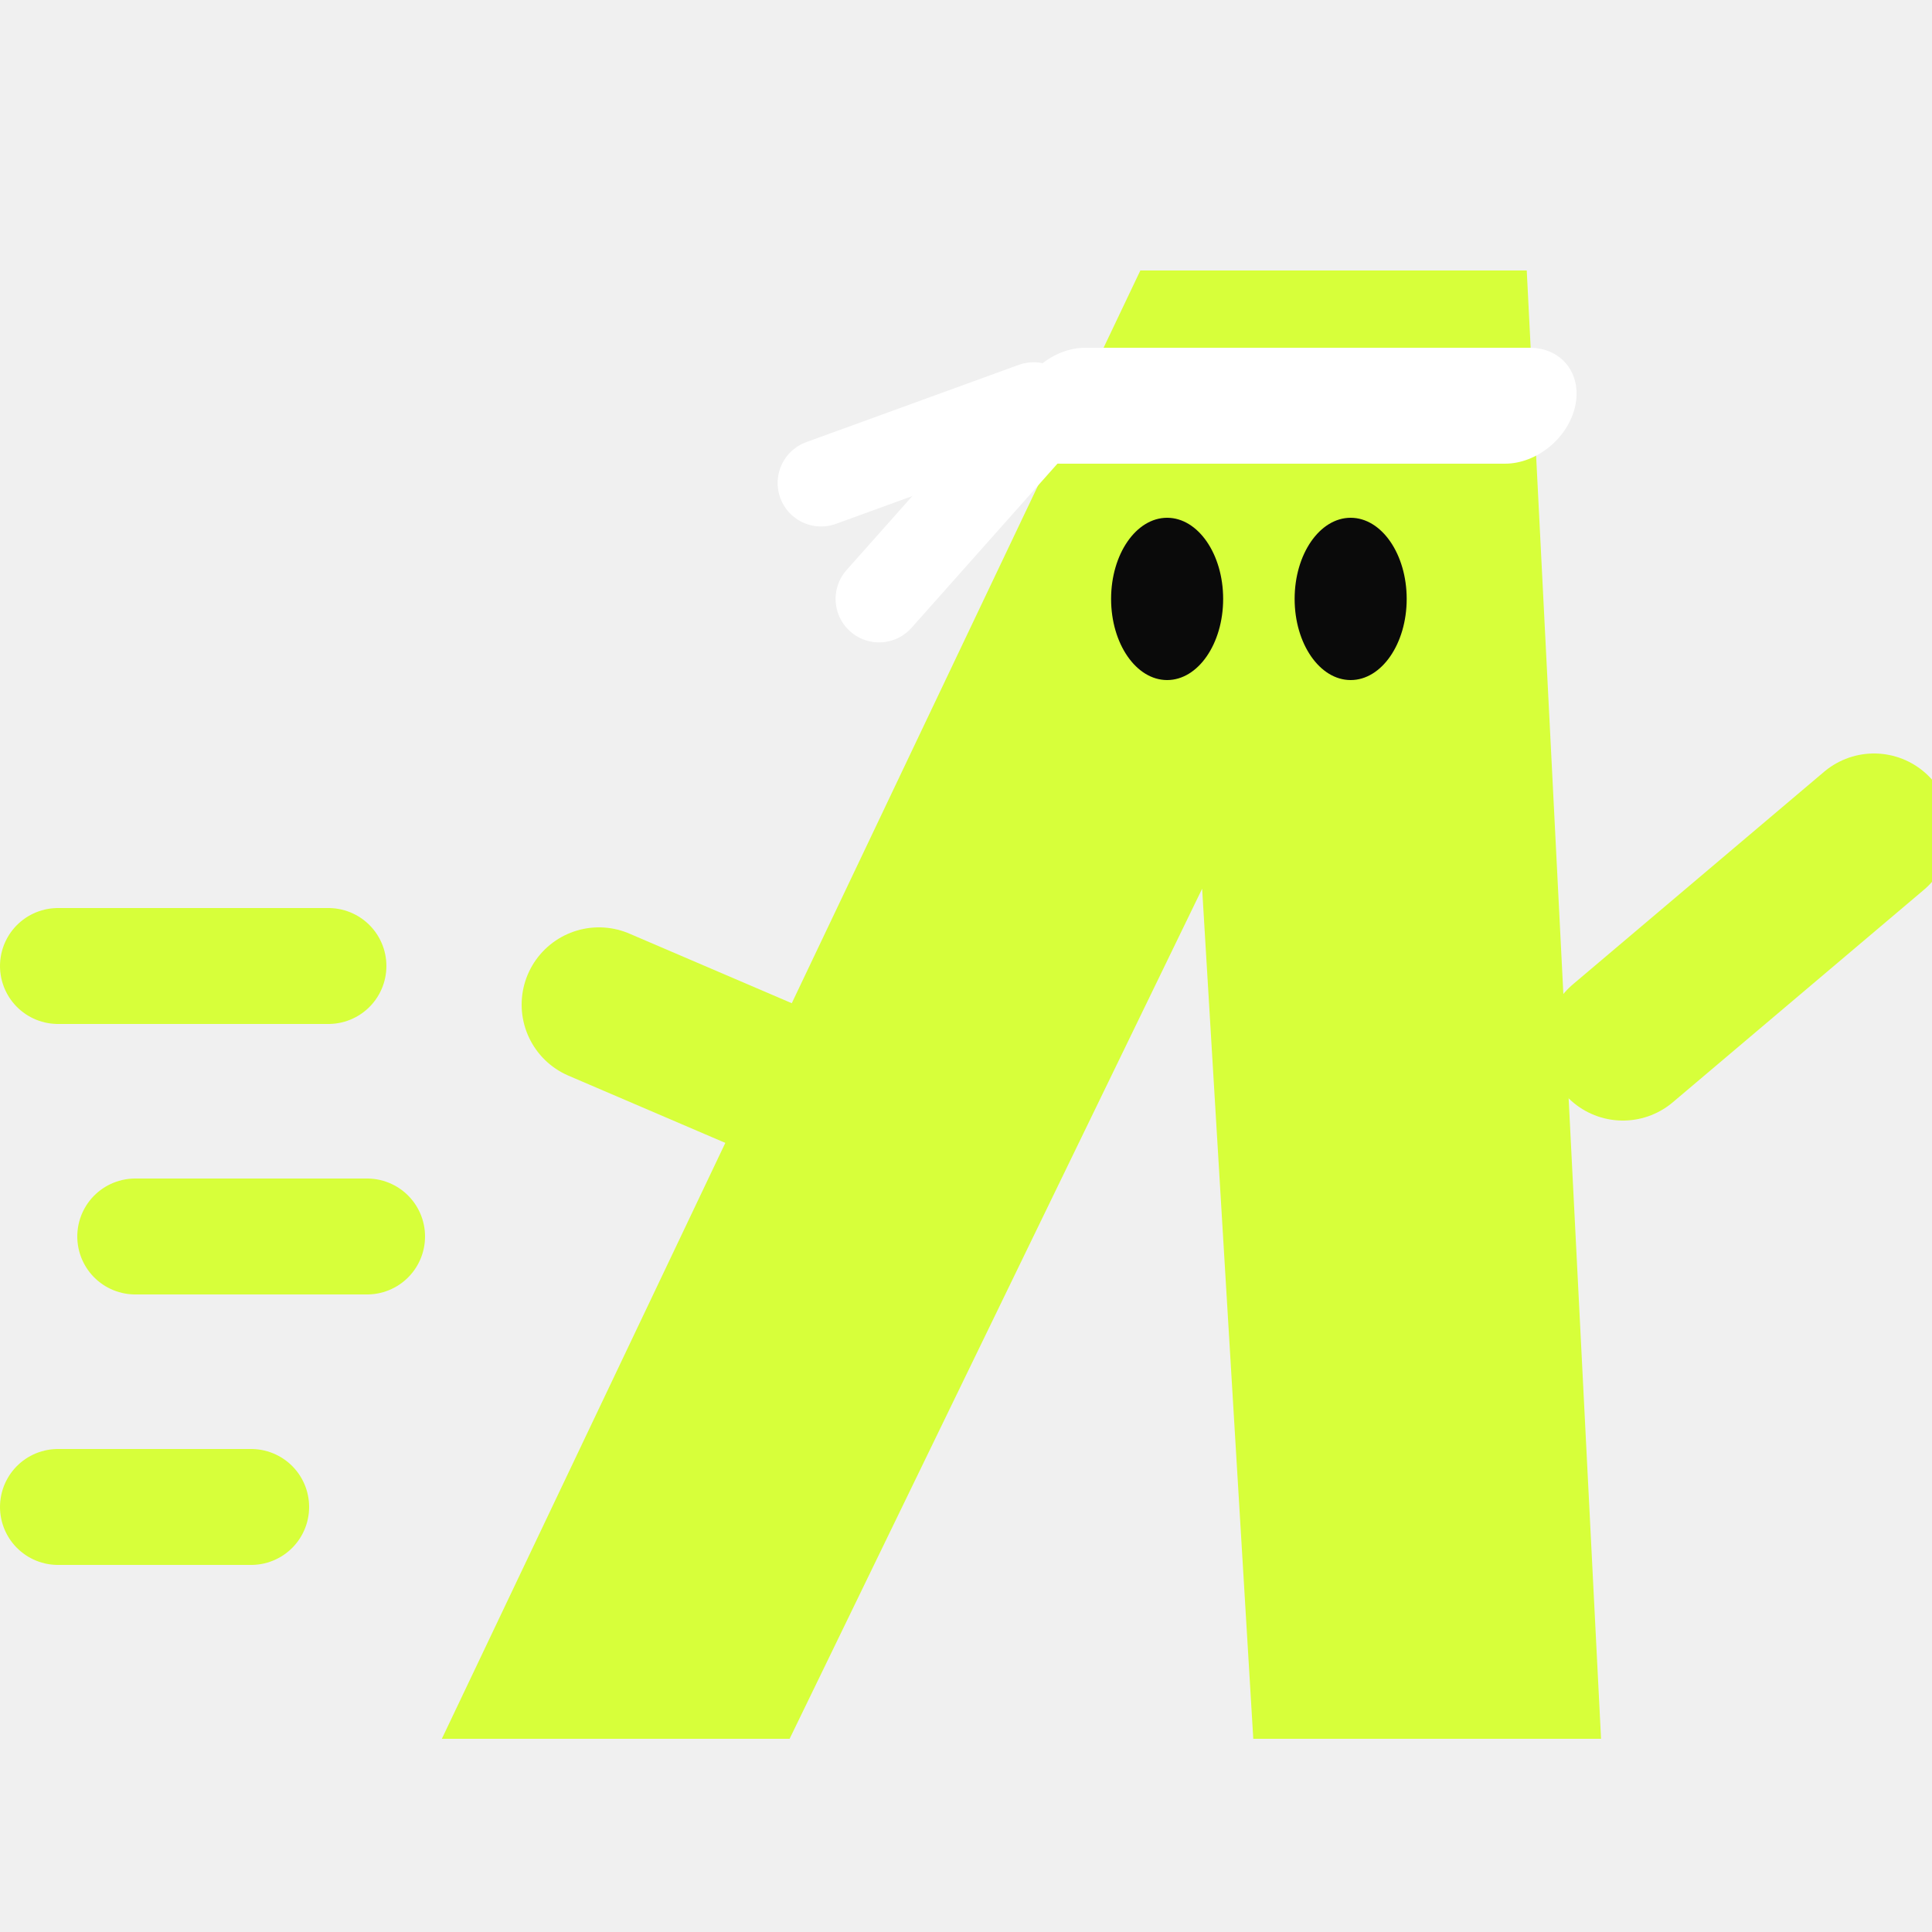
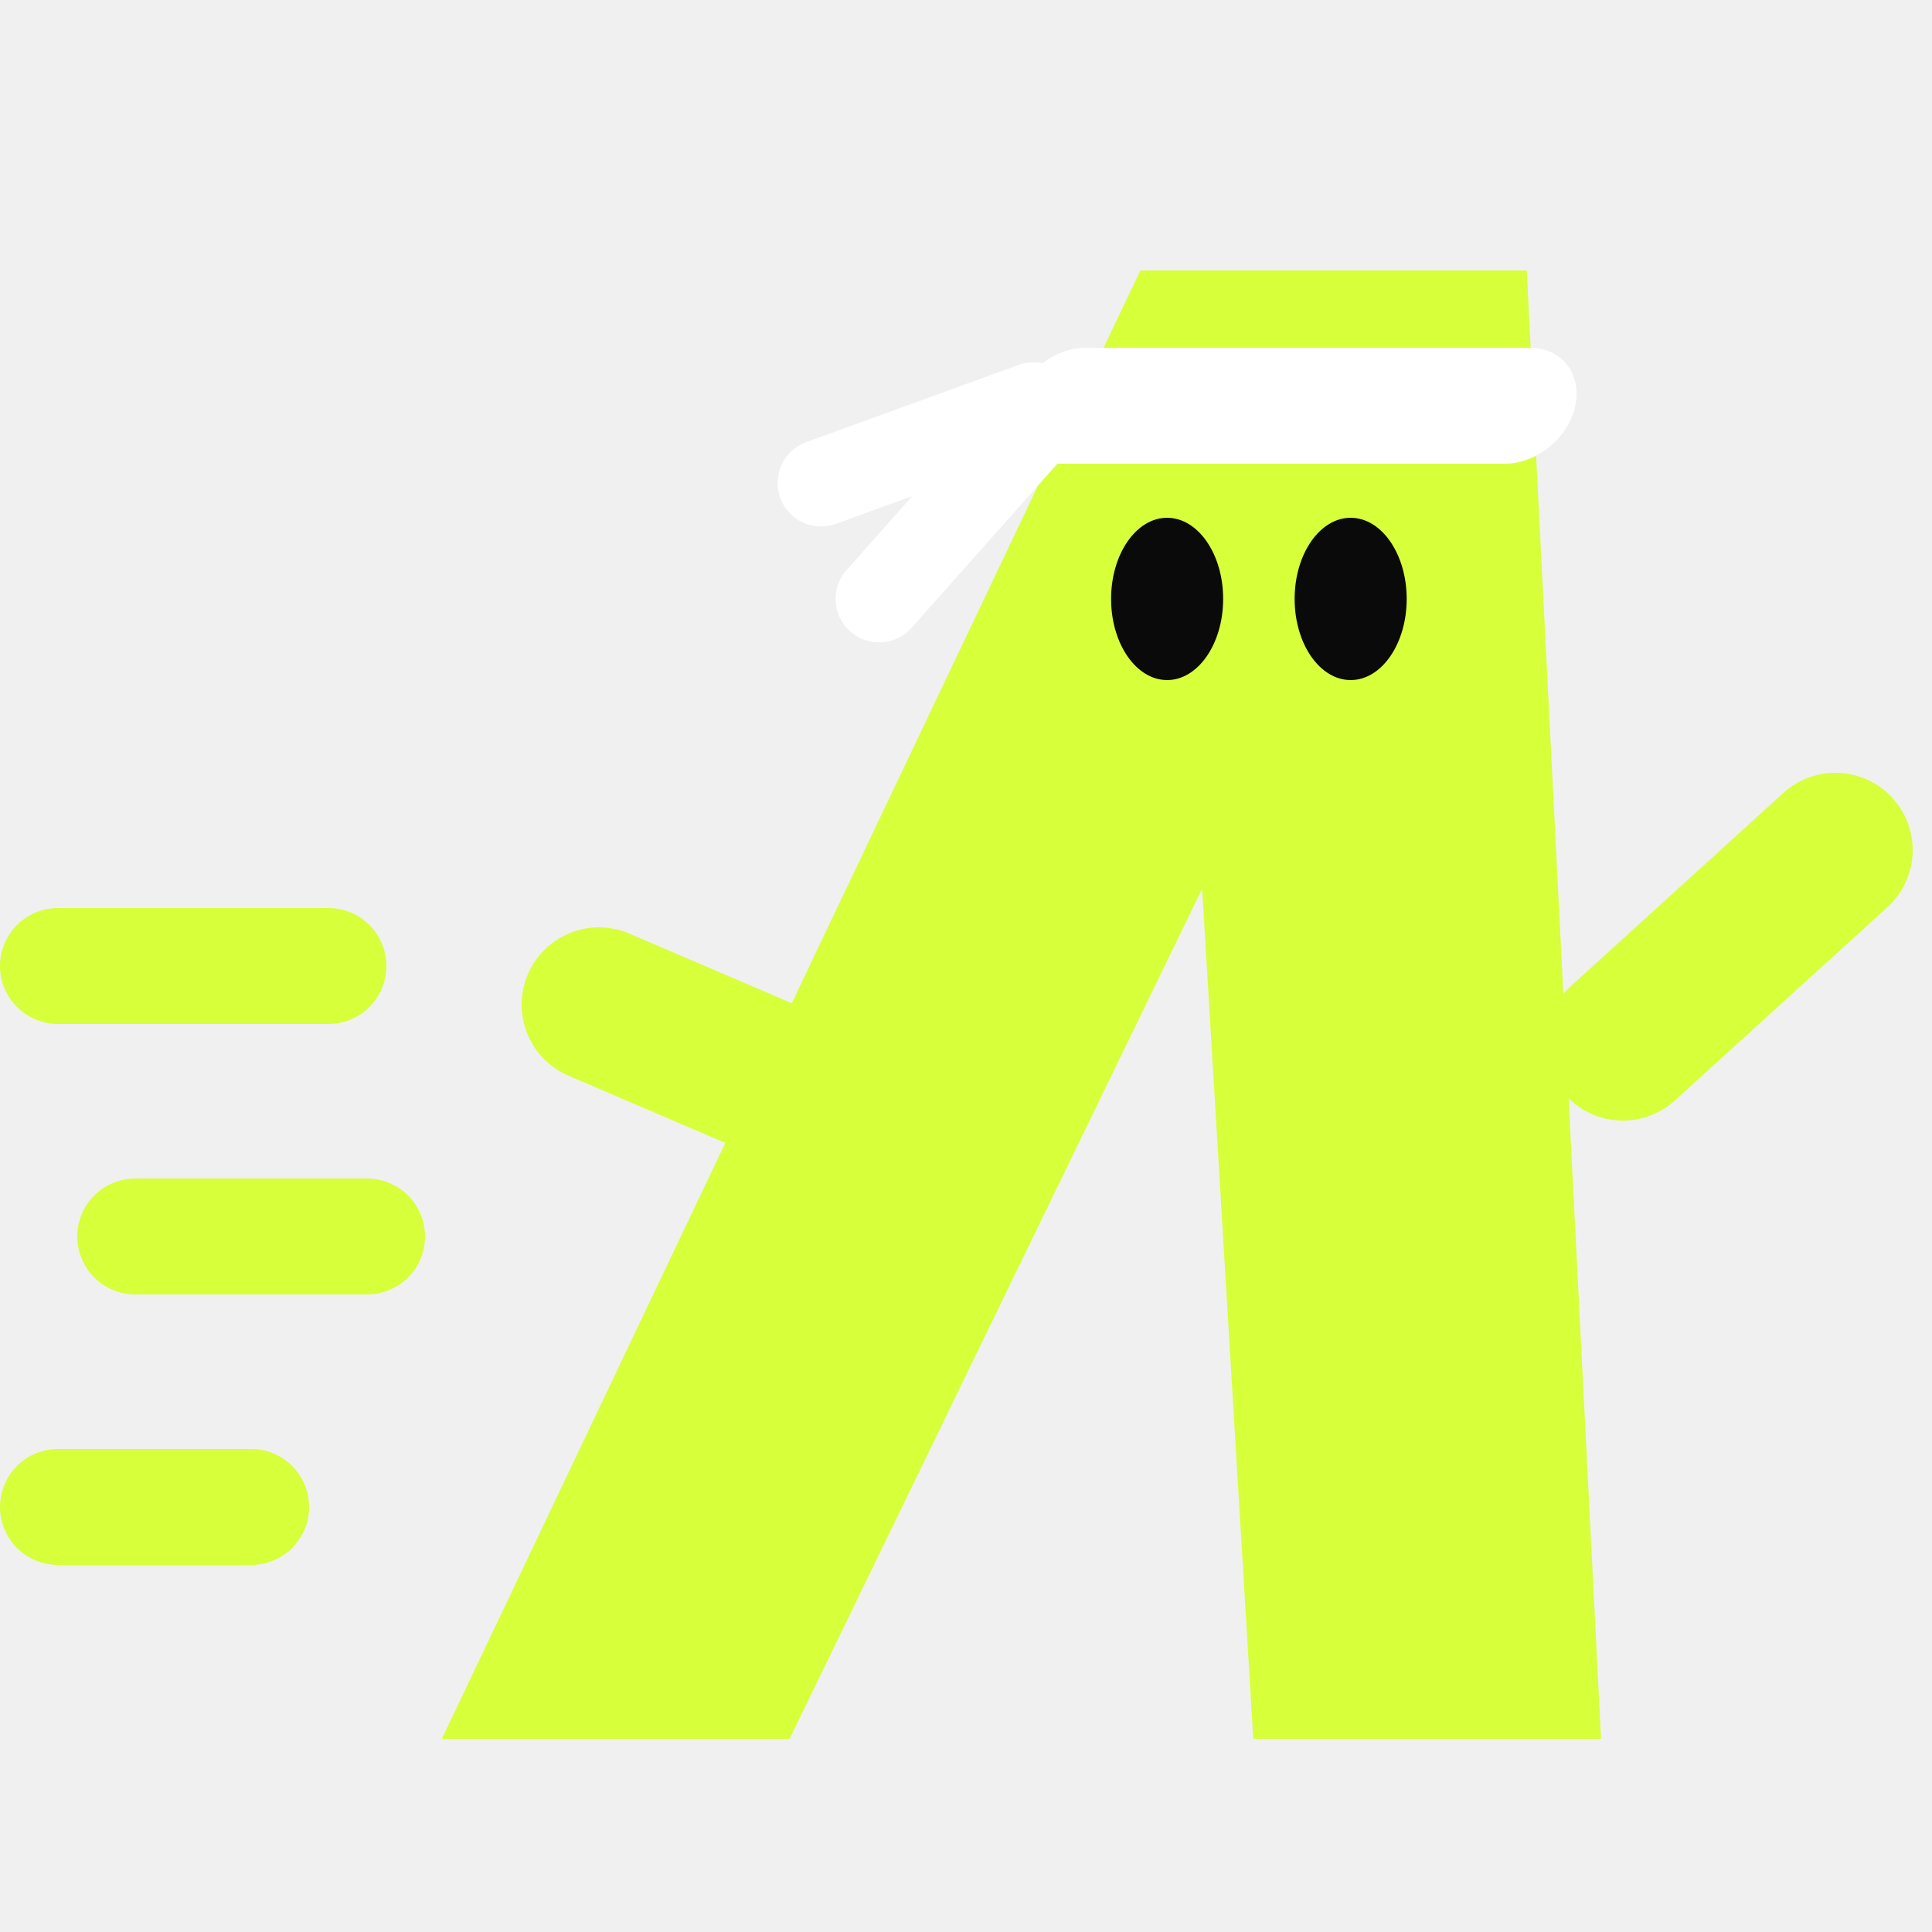
<svg xmlns="http://www.w3.org/2000/svg" viewBox="0 0 100.0 100.0">
  <path d="M3 50 H17" stroke="#D7FF3A" stroke-width="6" stroke-linecap="round" stroke-linejoin="round" fill="none" />
  <path d="M7 64 H19" stroke="#D7FF3A" stroke-width="6" stroke-linecap="round" stroke-linejoin="round" fill="none" />
  <path d="M3 78 H13" stroke="#D7FF3A" stroke-width="6" stroke-linecap="round" stroke-linejoin="round" fill="none" />
  <path d="M45 58 L31 52" stroke="#D7FF3A" stroke-width="8" stroke-linecap="round" stroke-linejoin="round" fill="none" />
-   <path d="M84 54 L97 43" stroke="#D7FF3A" stroke-width="8" stroke-linecap="round" stroke-linejoin="round" fill="none" />
+   <path d="M84 54 L95 44" stroke="#D7FF3A" stroke-width="8" stroke-linecap="round" stroke-linejoin="round" fill="none" />
  <g transform="translate(10 0) skewX(-12)">
    <path d="M32 90 L52 14 L72 14 L92 90 L74 90 L62 46 L50 90 Z" fill="#D7FF3A" />
  </g>
  <g transform="translate(10 0) skewX(-12)">
    <rect x="47" y="18" width="29" height="6" rx="3" fill="#FFFFFF" />
  </g>
  <path d="M53.5 21 L42.5 25" stroke="#FFFFFF" stroke-width="4.5" stroke-linecap="round" stroke-linejoin="round" fill="none" />
  <path d="M53.5 22 L45.5 31" stroke="#FFFFFF" stroke-width="4.5" stroke-linecap="round" stroke-linejoin="round" fill="none" />
  <ellipse cx="60.41" cy="31" rx="2.9" ry="4.2" fill="#0A0A0A" />
  <ellipse cx="69.91" cy="31" rx="2.9" ry="4.2" fill="#0A0A0A" />
</svg>
